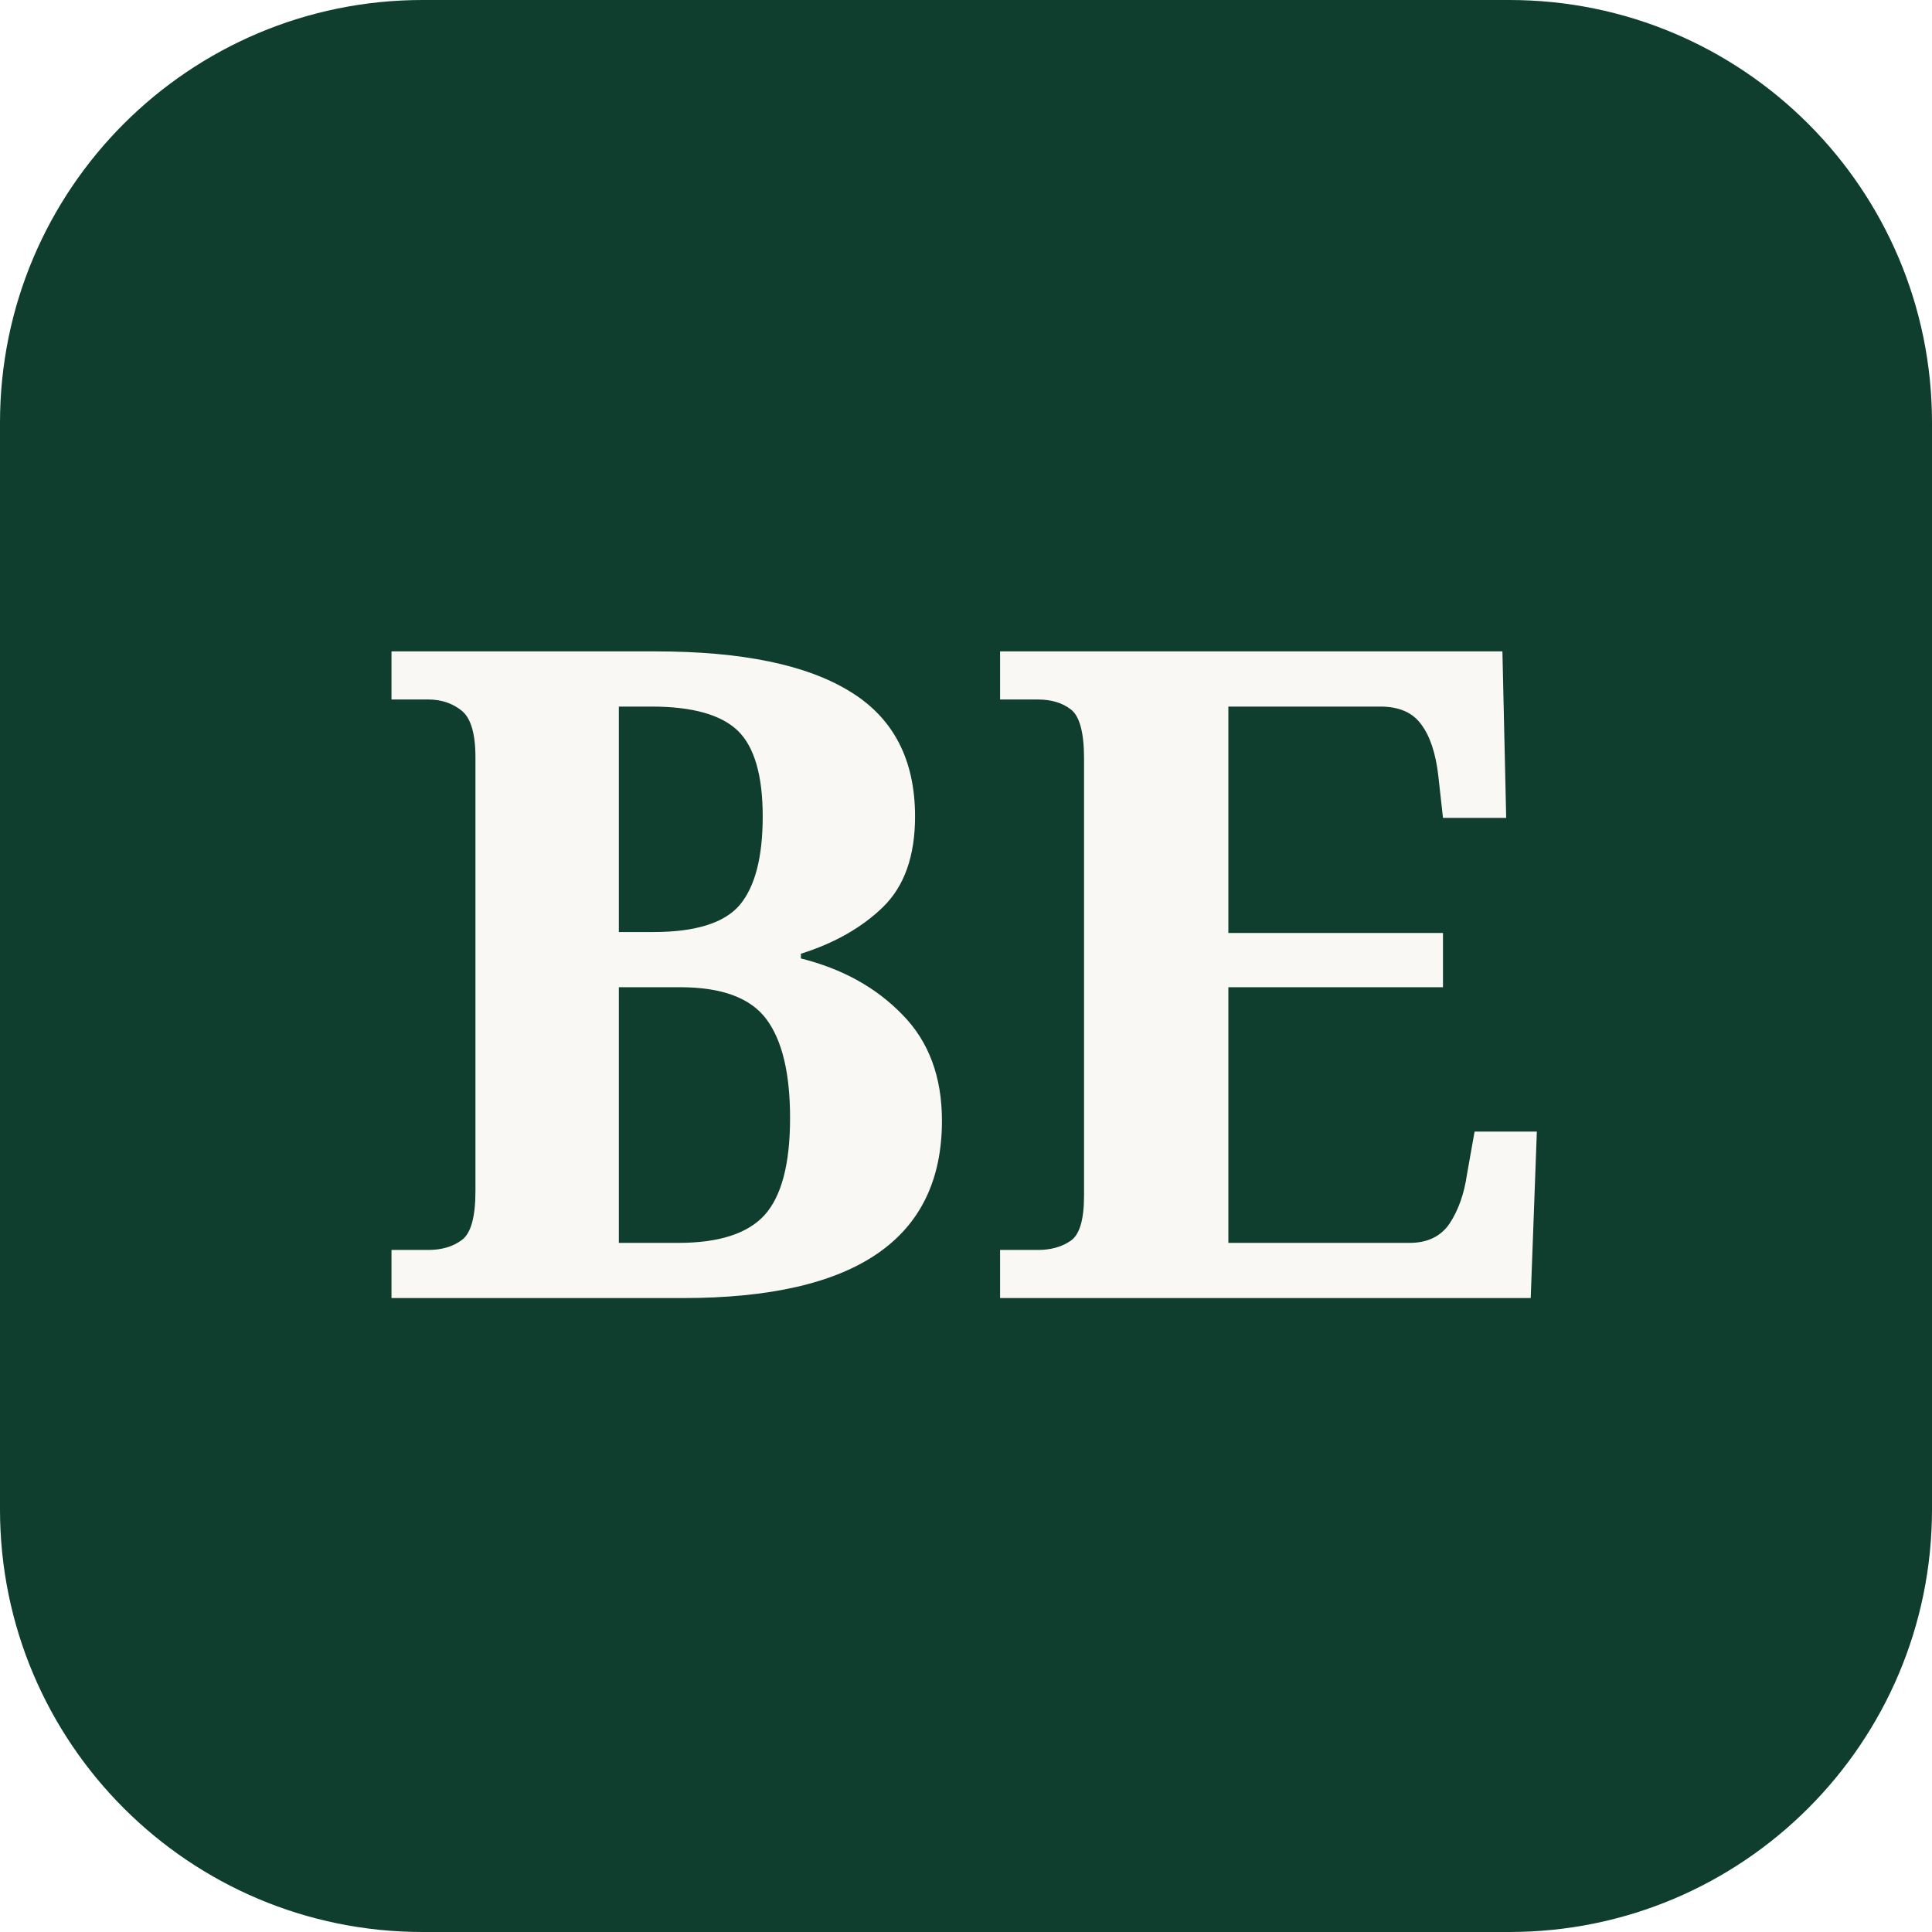
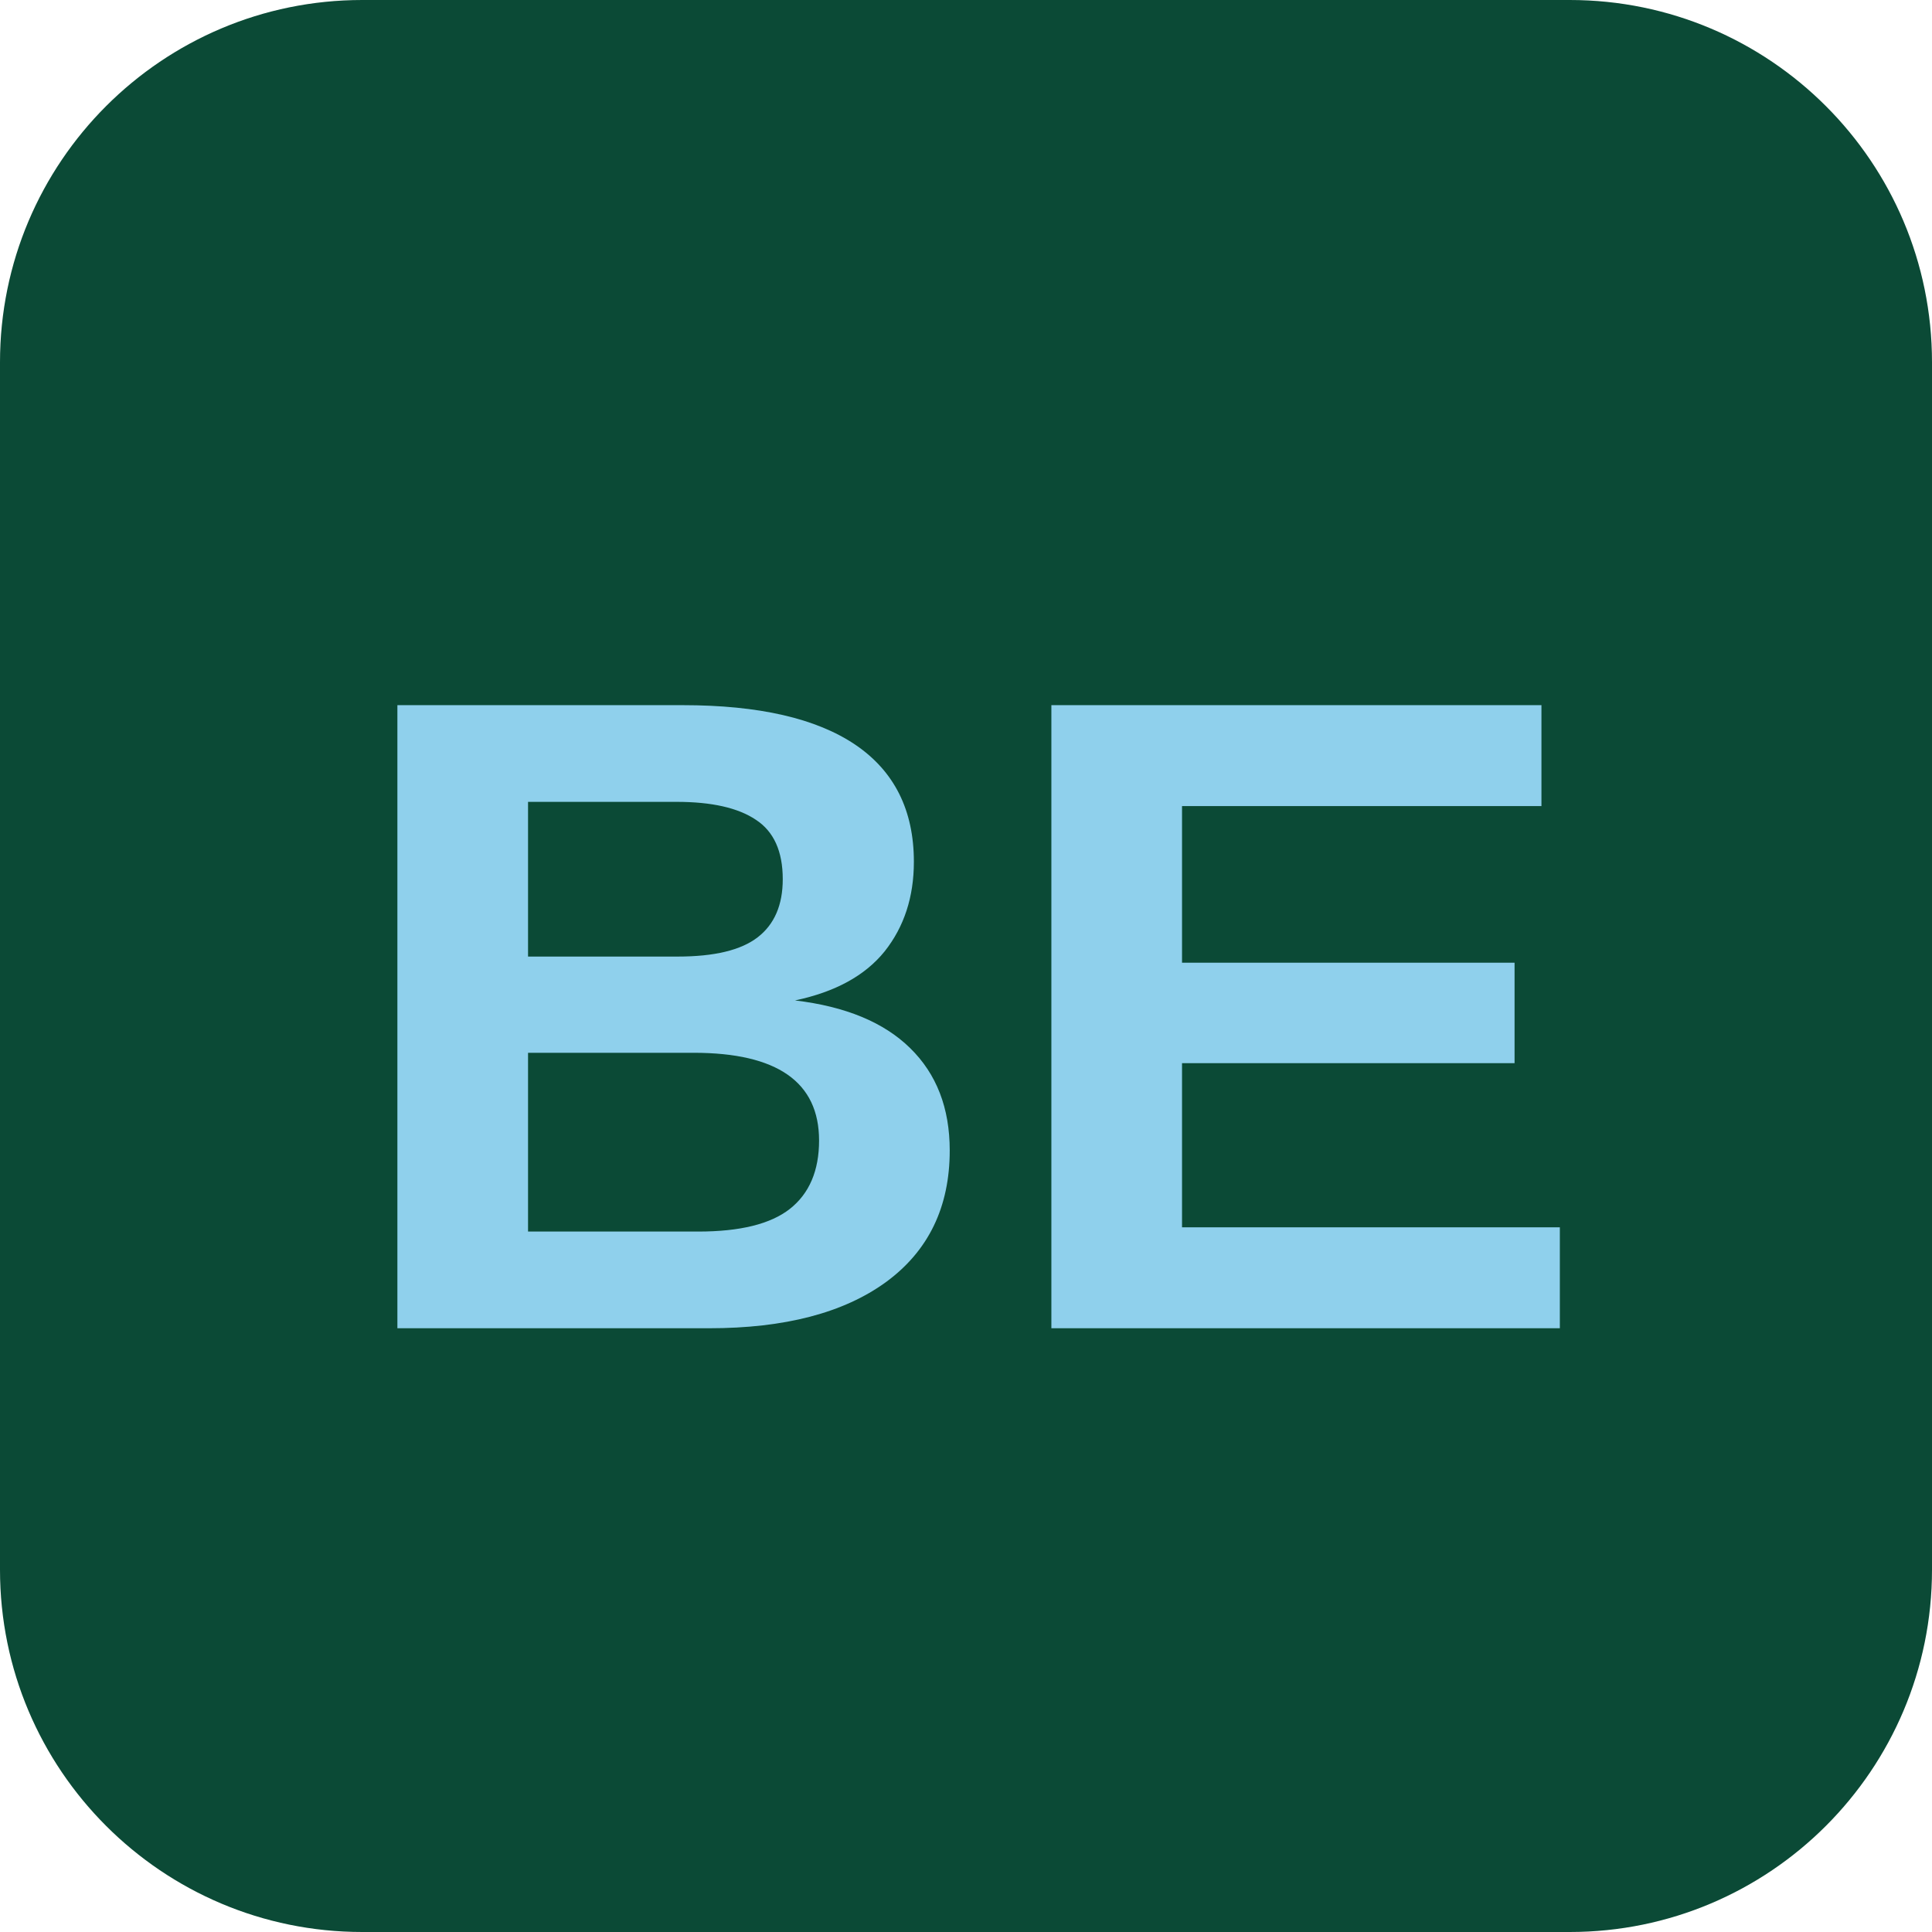
<svg xmlns="http://www.w3.org/2000/svg" viewBox="0 0 64 64">
-   <rect width="64" height="64" rx="14" fill="#0f3d2e" />
-   <text x="32" y="43" text-anchor="middle" font-family="Georgia, serif" font-size="30" font-weight="600" fill="#faf8f4">BE</text>
+   <rect width="64" height="64" rx="12" fill="#0b4a36" />
+   <text x="32" y="44" text-anchor="middle" font-family="Arial, Helvetica, sans-serif" font-size="30" font-weight="800" fill="#8fd0ec">BE</text>
</svg>
